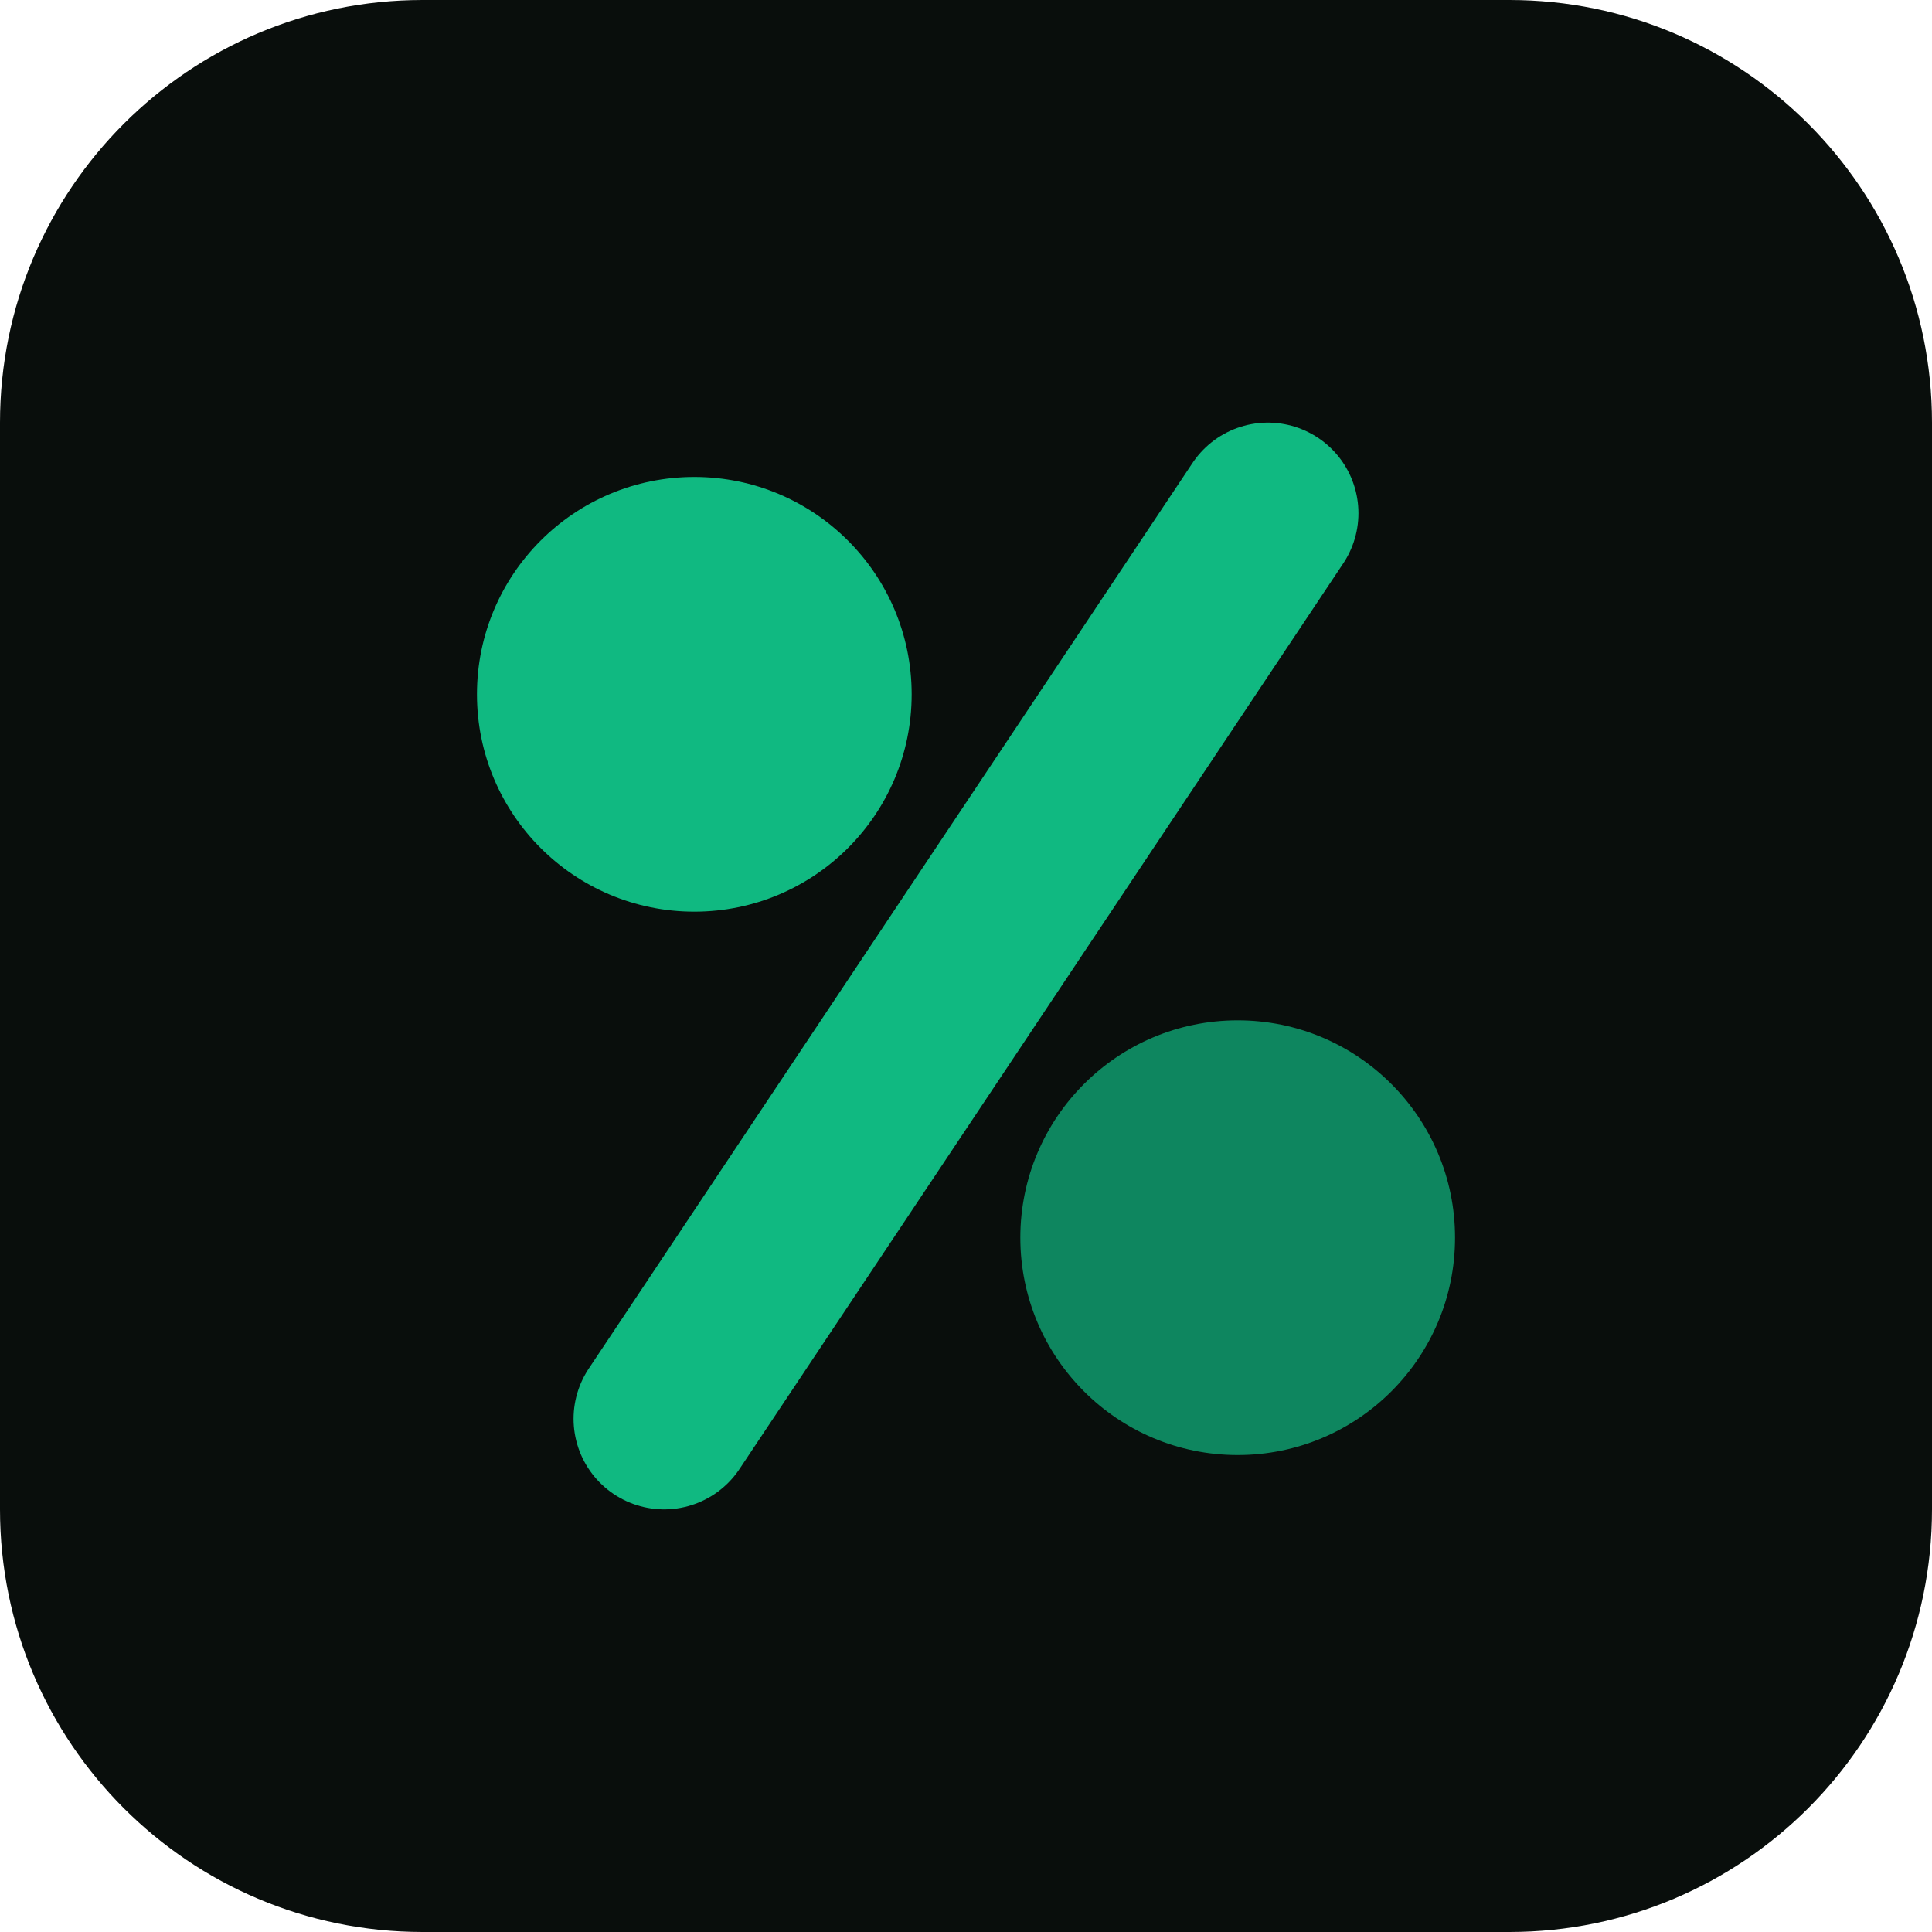
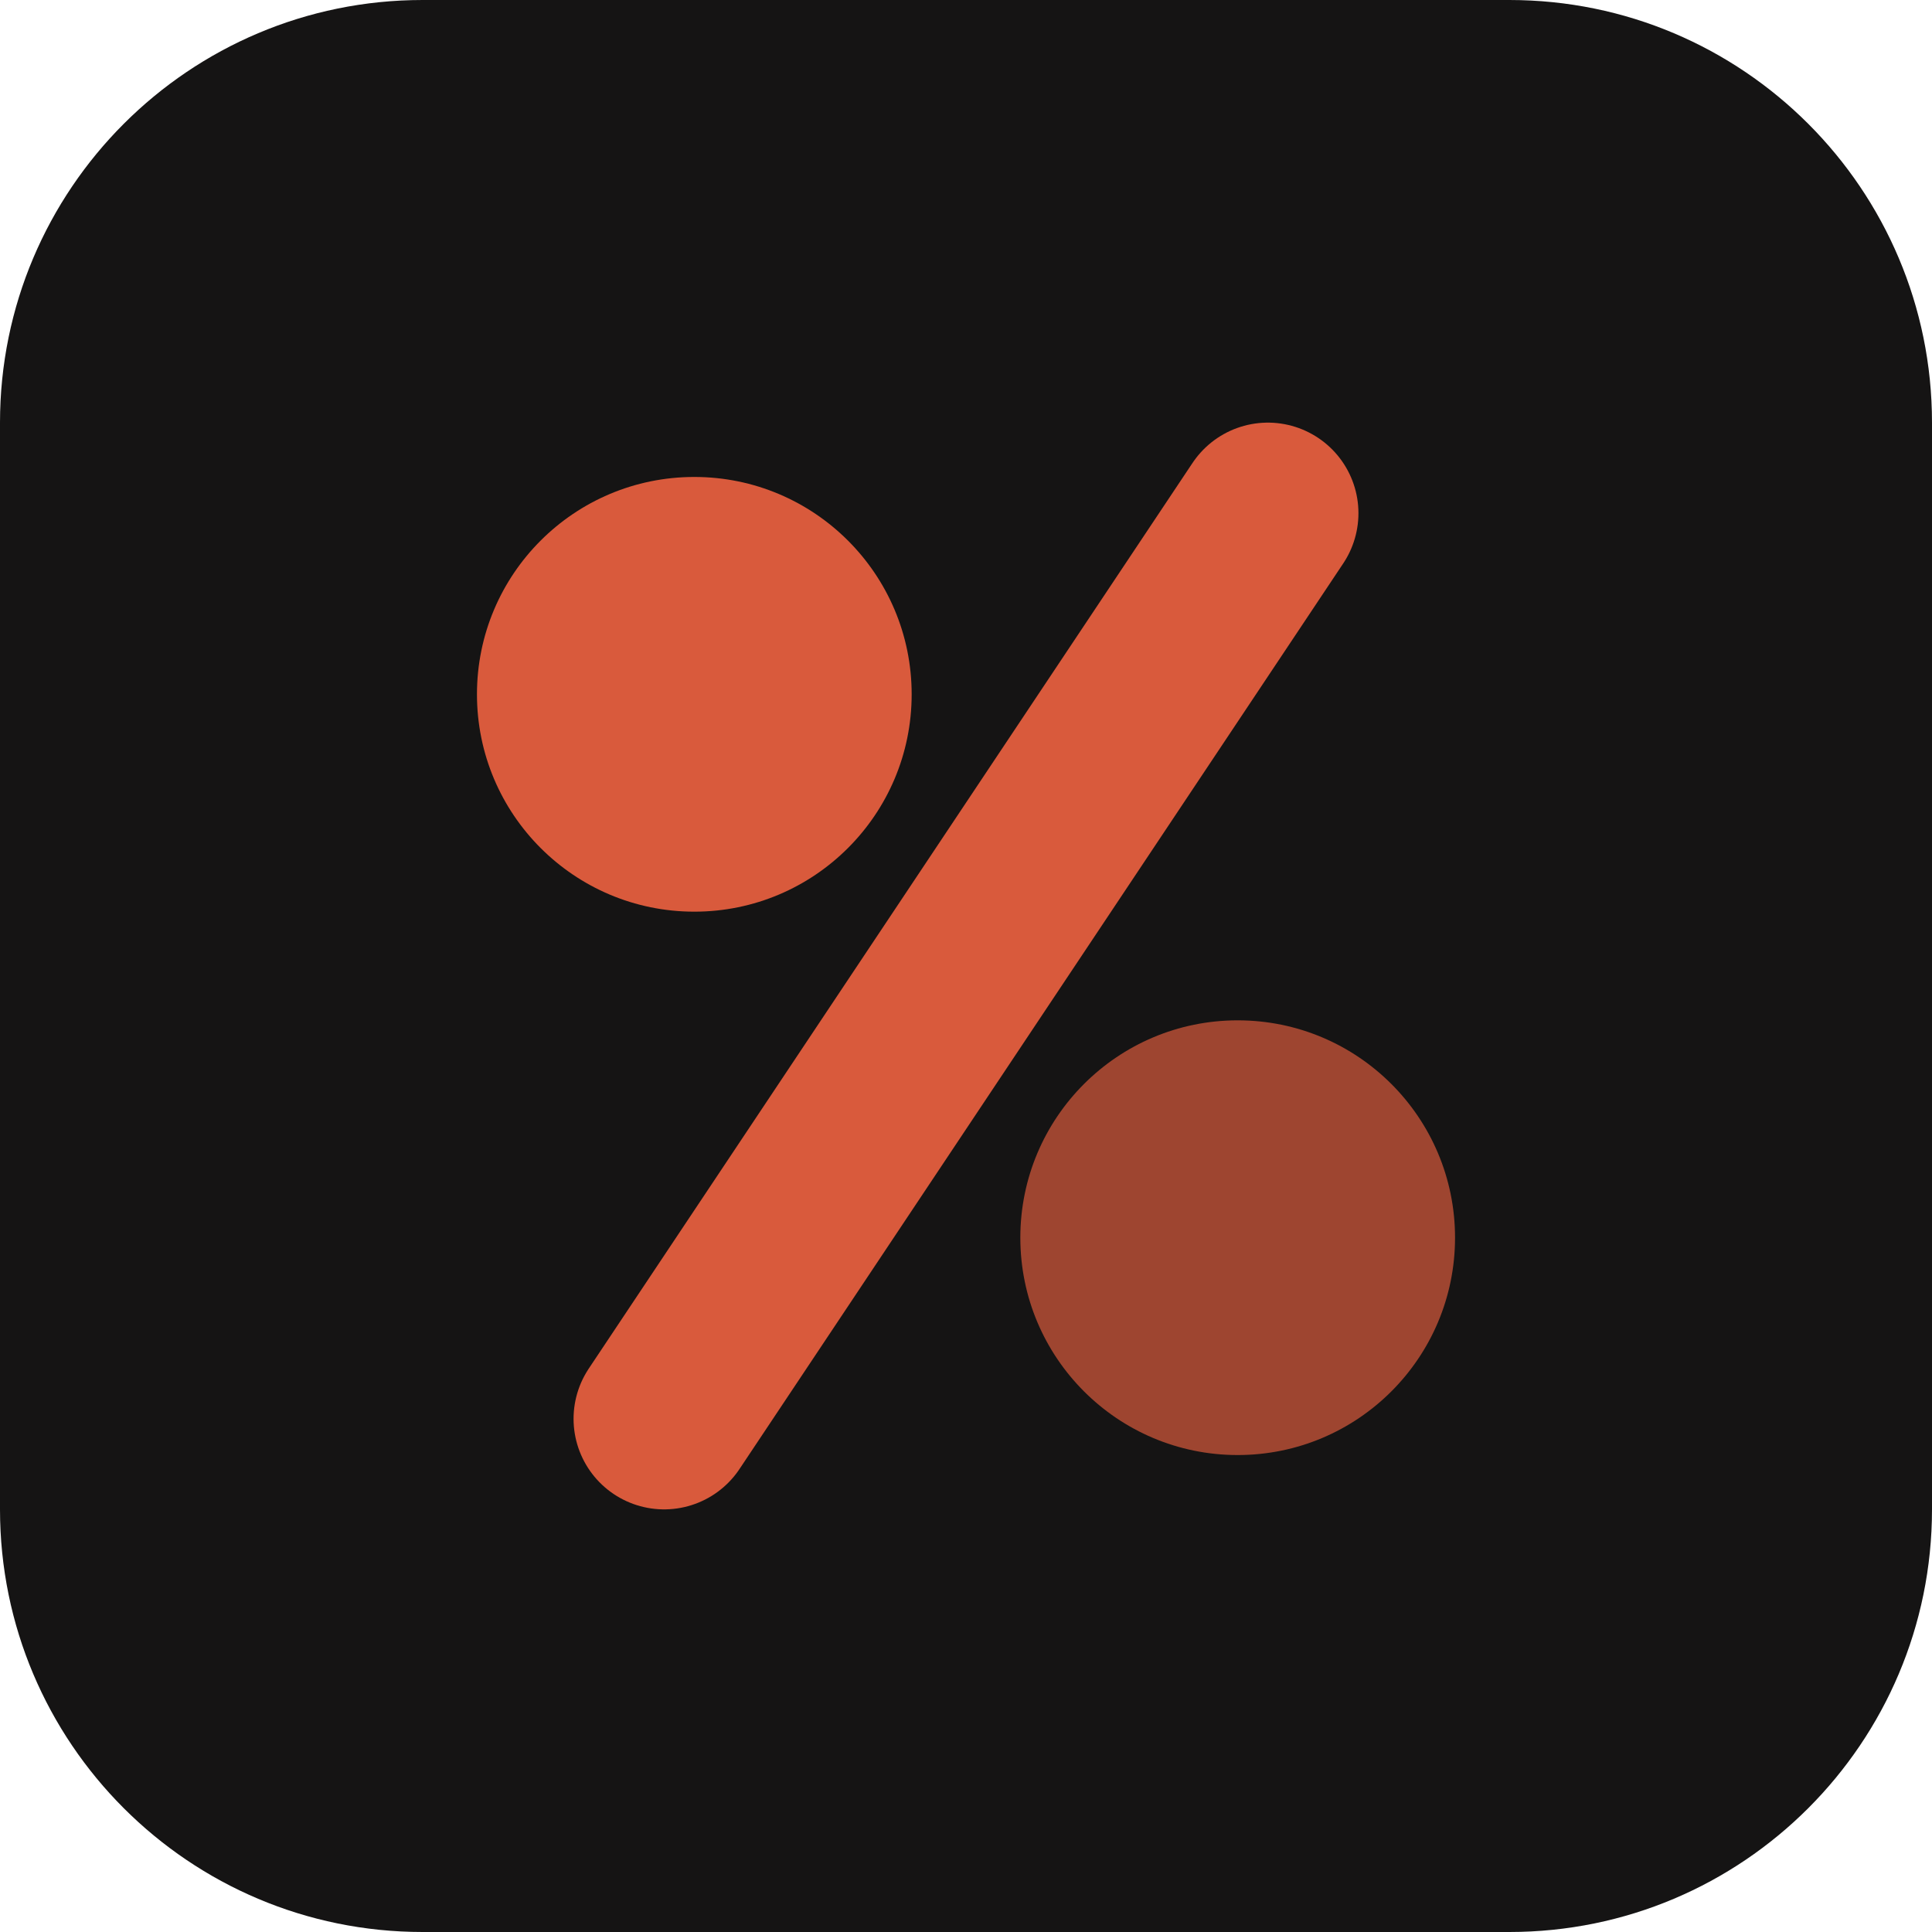
<svg xmlns="http://www.w3.org/2000/svg" width="32" height="32" viewBox="0 0 32 32">
-   <rect width="32" height="32" rx="7" fill="#090e0c" />
-   <line x1="11" y1="23.5" x2="21" y2="8.5" stroke="#10b981" stroke-width="3" stroke-linecap="round" />
-   <circle cx="11.5" cy="11.5" r="3.6" fill="#10b981" />
-   <circle cx="20.5" cy="20.5" r="3.6" fill="#10b981" opacity=".7" />
+   <rect width="32" height="32" rx="7" fill="#151414" />
+   <line x1="11" y1="23.5" x2="21" y2="8.5" stroke="#d95a3c" stroke-width="3" stroke-linecap="round" />
+   <circle cx="11.5" cy="11.5" r="3.6" fill="#d95a3c" />
+   <circle cx="20.5" cy="20.5" r="3.6" fill="#d95a3c" opacity=".7" />
</svg>
